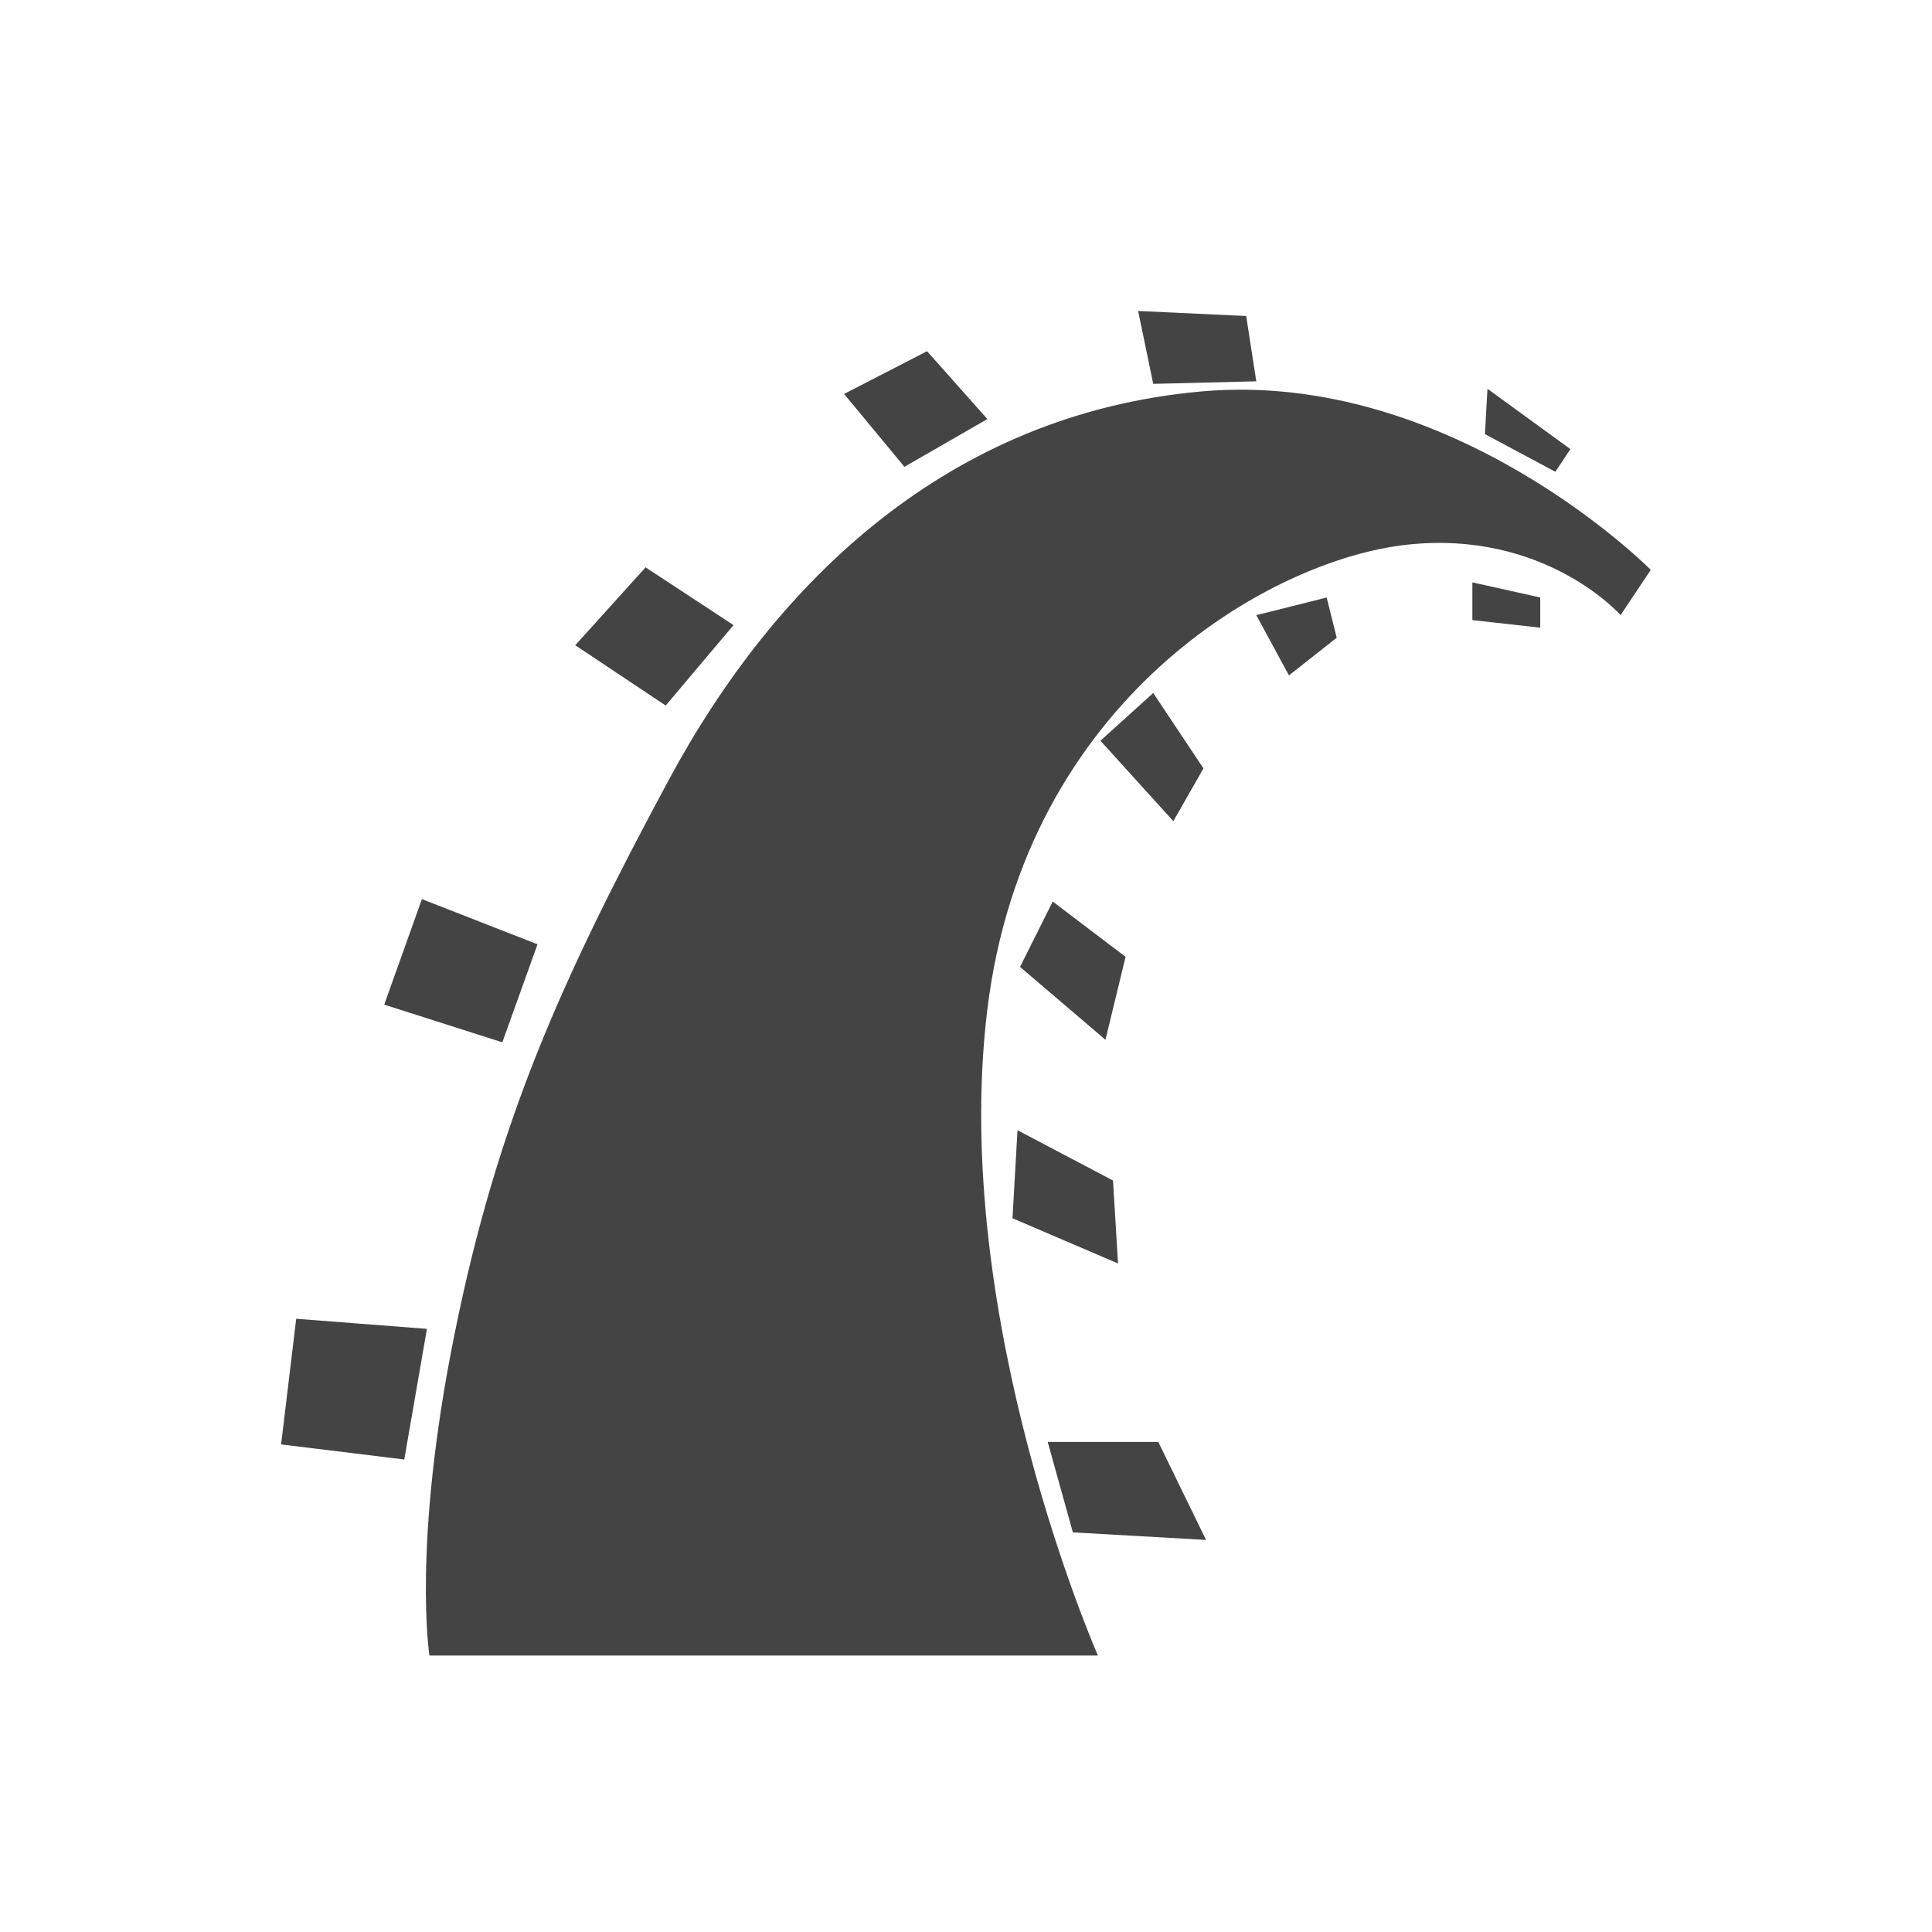
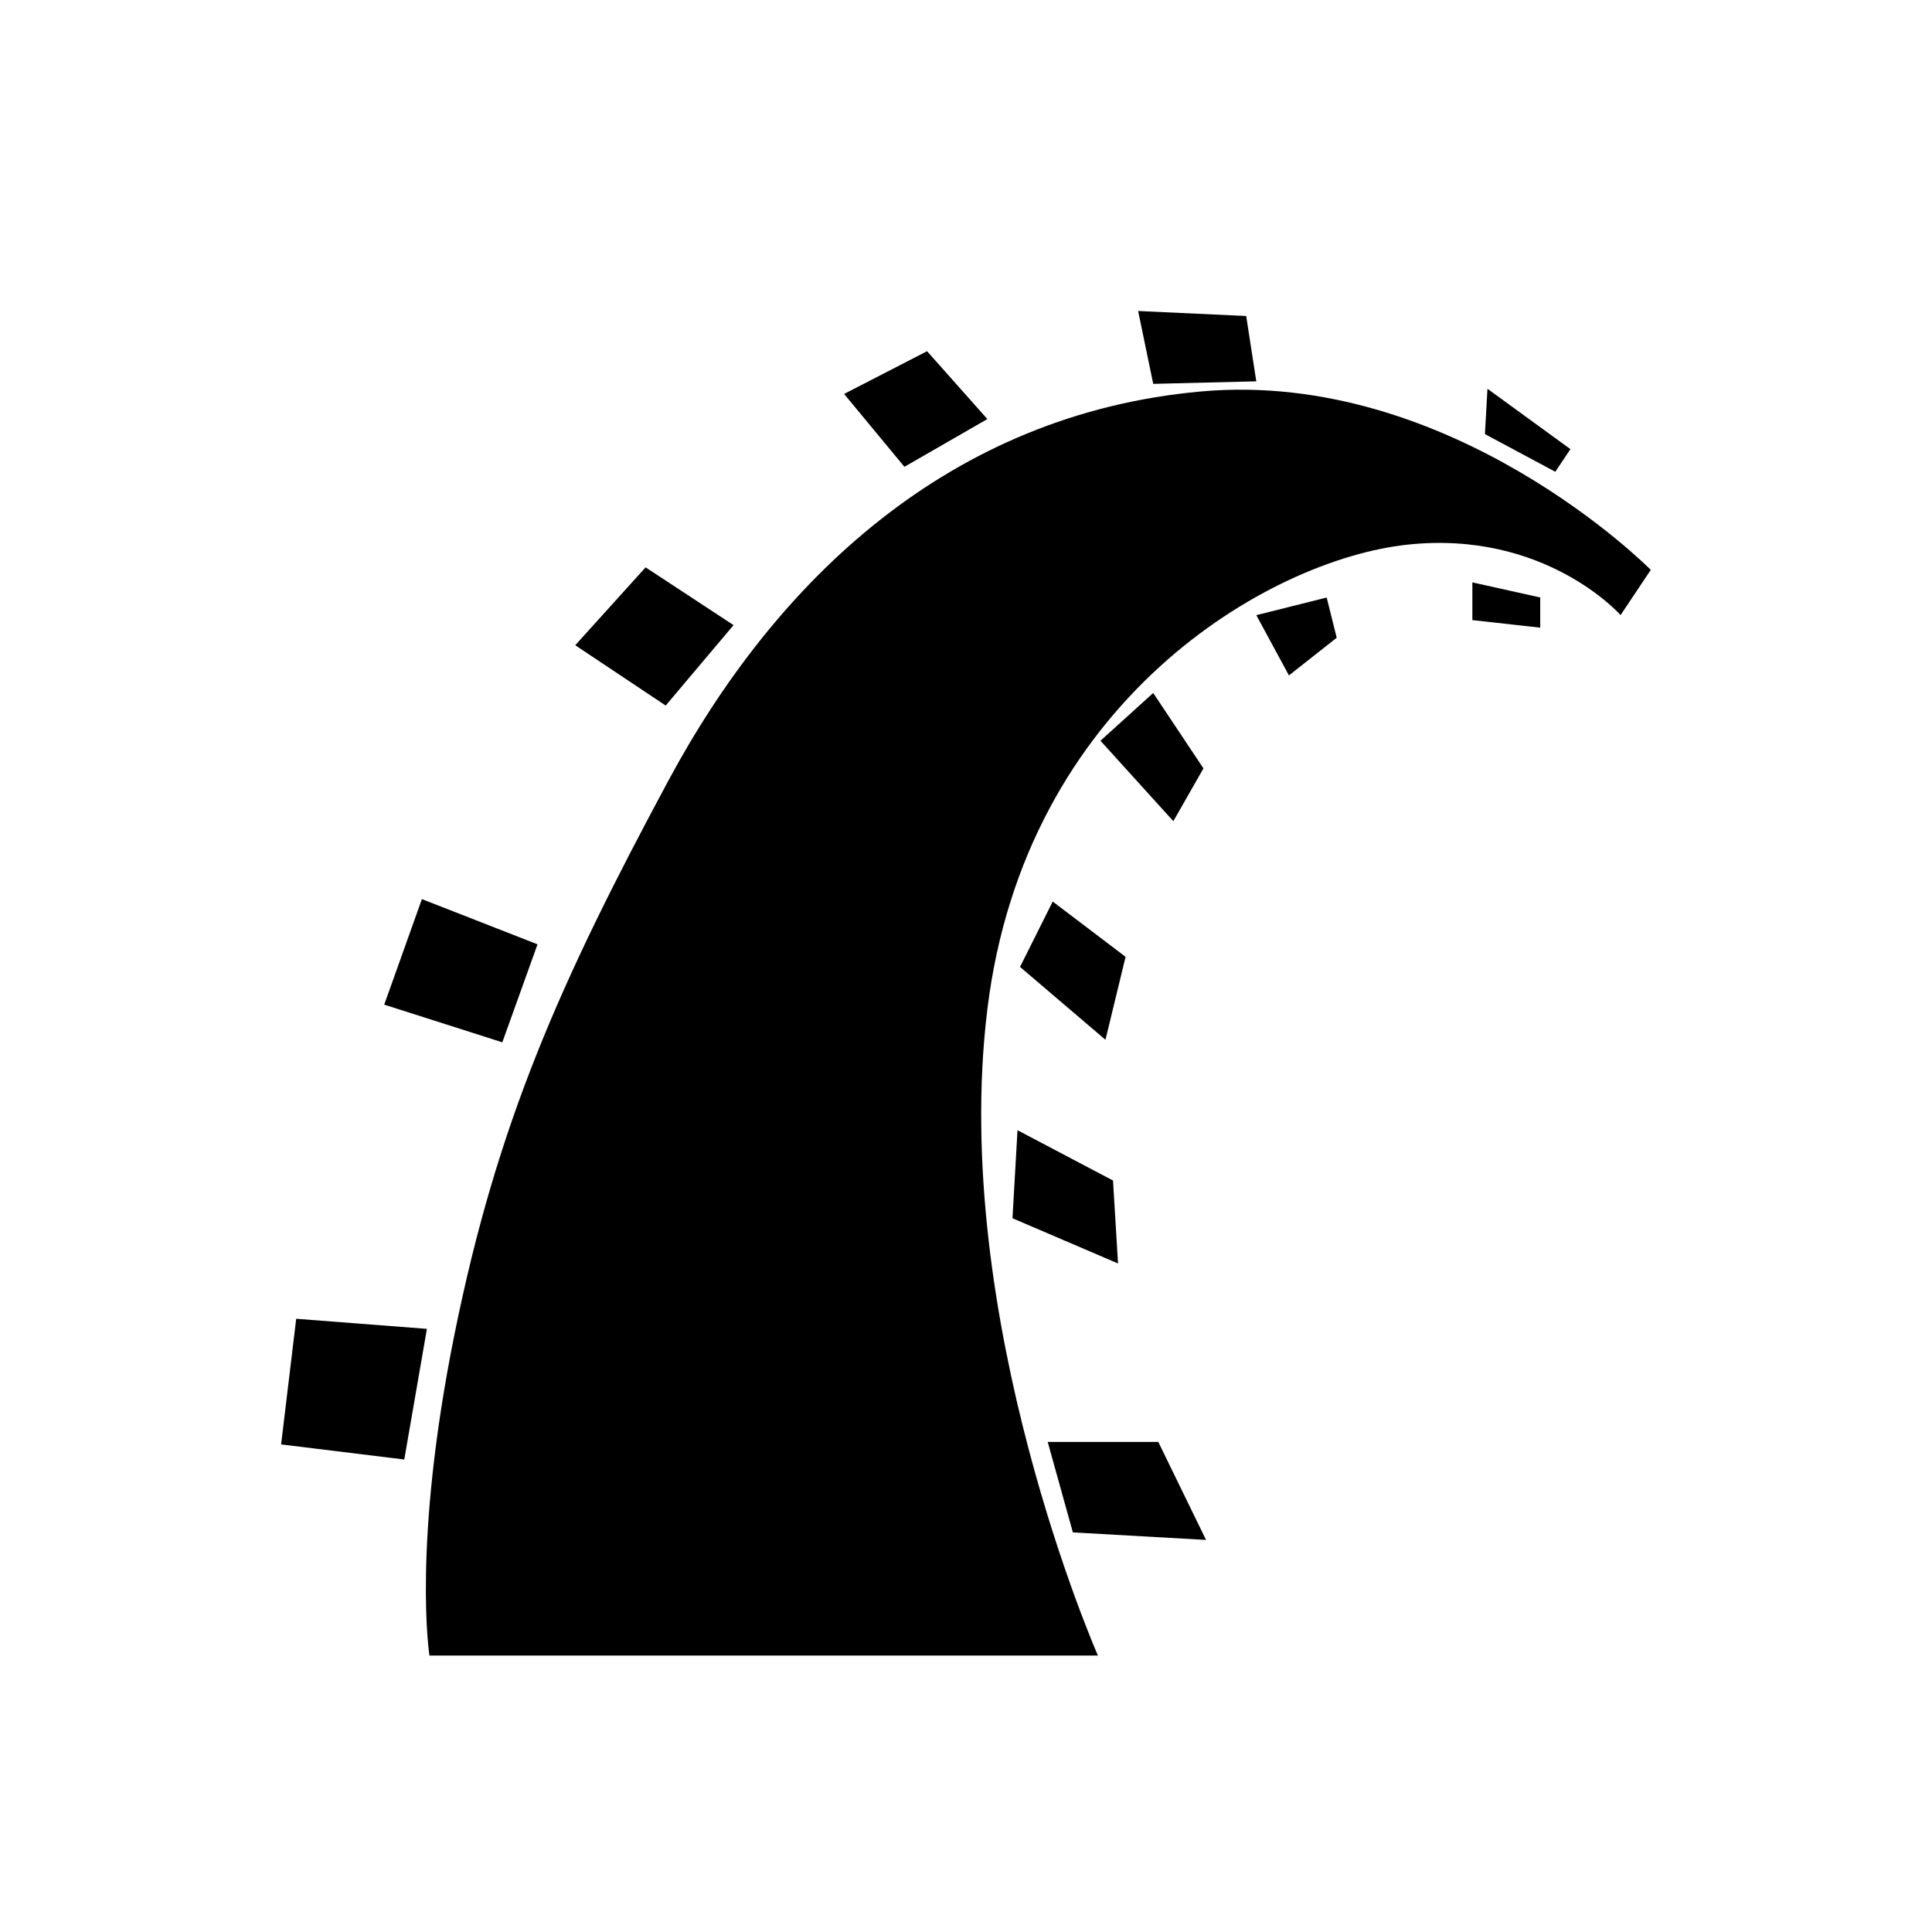
- <svg xmlns="http://www.w3.org/2000/svg" version="1.1" width="32" height="32" viewBox="0 0 32 32">
-   <path fill="#444444" d="M7.113 27.421h11.072c0 0-2.456-5.578-1.832-10.698s4.662-7.451 6.951-7.701c2.289-0.25 3.538 1.166 3.538 1.166l0.5-0.749c0 0-3.288-3.33-7.451-2.955s-7.035 3.122-8.824 6.452c-1.79 3.33-2.831 5.661-3.538 9.158s-0.416 5.328-0.416 5.328zM4.907 21.843l2.164 0.167-0.375 2.164-2.040-0.25 0.25-2.081zM8.32 17.264l0.583-1.623-1.915-0.749-0.624 1.748 1.956 0.624zM11.026 11.686l1.124-1.332-1.457-0.957-1.165 1.29 1.498 0.999zM13.981 6.525l0.999 1.207 1.374-0.791-0.999-1.124-1.374 0.708zM18.851 5.151l0.25 1.207 1.707-0.042-0.167-1.082-1.79-0.083zM24.637 6.441l-0.042 0.749 1.166 0.624 0.25-0.375-1.373-0.999zM24.387 9.647v0.624l1.124 0.125v-0.5l-1.124-0.25zM20.808 10.188l0.541 0.999 0.791-0.624-0.166-0.666-1.165 0.292zM19.101 11.478l0.832 1.249-0.499 0.874-1.207-1.332 0.874-0.791zM17.436 14.933l-0.541 1.082 1.415 1.207 0.333-1.374-1.207-0.916zM16.853 18.721l-0.083 1.457 1.748 0.749-0.083-1.374-1.582-0.833zM17.353 23.882l0.417 1.499 2.206 0.125-0.791-1.623h-1.832z" />
+ <svg xmlns="http://www.w3.org/2000/svg" version="1.1" width="" height="" viewBox="0 0 32 32">
+   <path fill="" d="M7.113 27.421h11.072c0 0-2.456-5.578-1.832-10.698s4.662-7.451 6.951-7.701c2.289-0.25 3.538 1.166 3.538 1.166l0.5-0.749c0 0-3.288-3.33-7.451-2.955s-7.035 3.122-8.824 6.452c-1.79 3.33-2.831 5.661-3.538 9.158s-0.416 5.328-0.416 5.328zM4.907 21.843l2.164 0.167-0.375 2.164-2.040-0.25 0.25-2.081zM8.32 17.264l0.583-1.623-1.915-0.749-0.624 1.748 1.956 0.624zM11.026 11.686l1.124-1.332-1.457-0.957-1.165 1.29 1.498 0.999zM13.981 6.525l0.999 1.207 1.374-0.791-0.999-1.124-1.374 0.708zM18.851 5.151l0.25 1.207 1.707-0.042-0.167-1.082-1.79-0.083zM24.637 6.441l-0.042 0.749 1.166 0.624 0.25-0.375-1.373-0.999zM24.387 9.647v0.624l1.124 0.125v-0.5l-1.124-0.25zM20.808 10.188l0.541 0.999 0.791-0.624-0.166-0.666-1.165 0.292zM19.101 11.478l0.832 1.249-0.499 0.874-1.207-1.332 0.874-0.791zM17.436 14.933l-0.541 1.082 1.415 1.207 0.333-1.374-1.207-0.916zM16.853 18.721l-0.083 1.457 1.748 0.749-0.083-1.374-1.582-0.833zM17.353 23.882l0.417 1.499 2.206 0.125-0.791-1.623h-1.832z" />
</svg>
